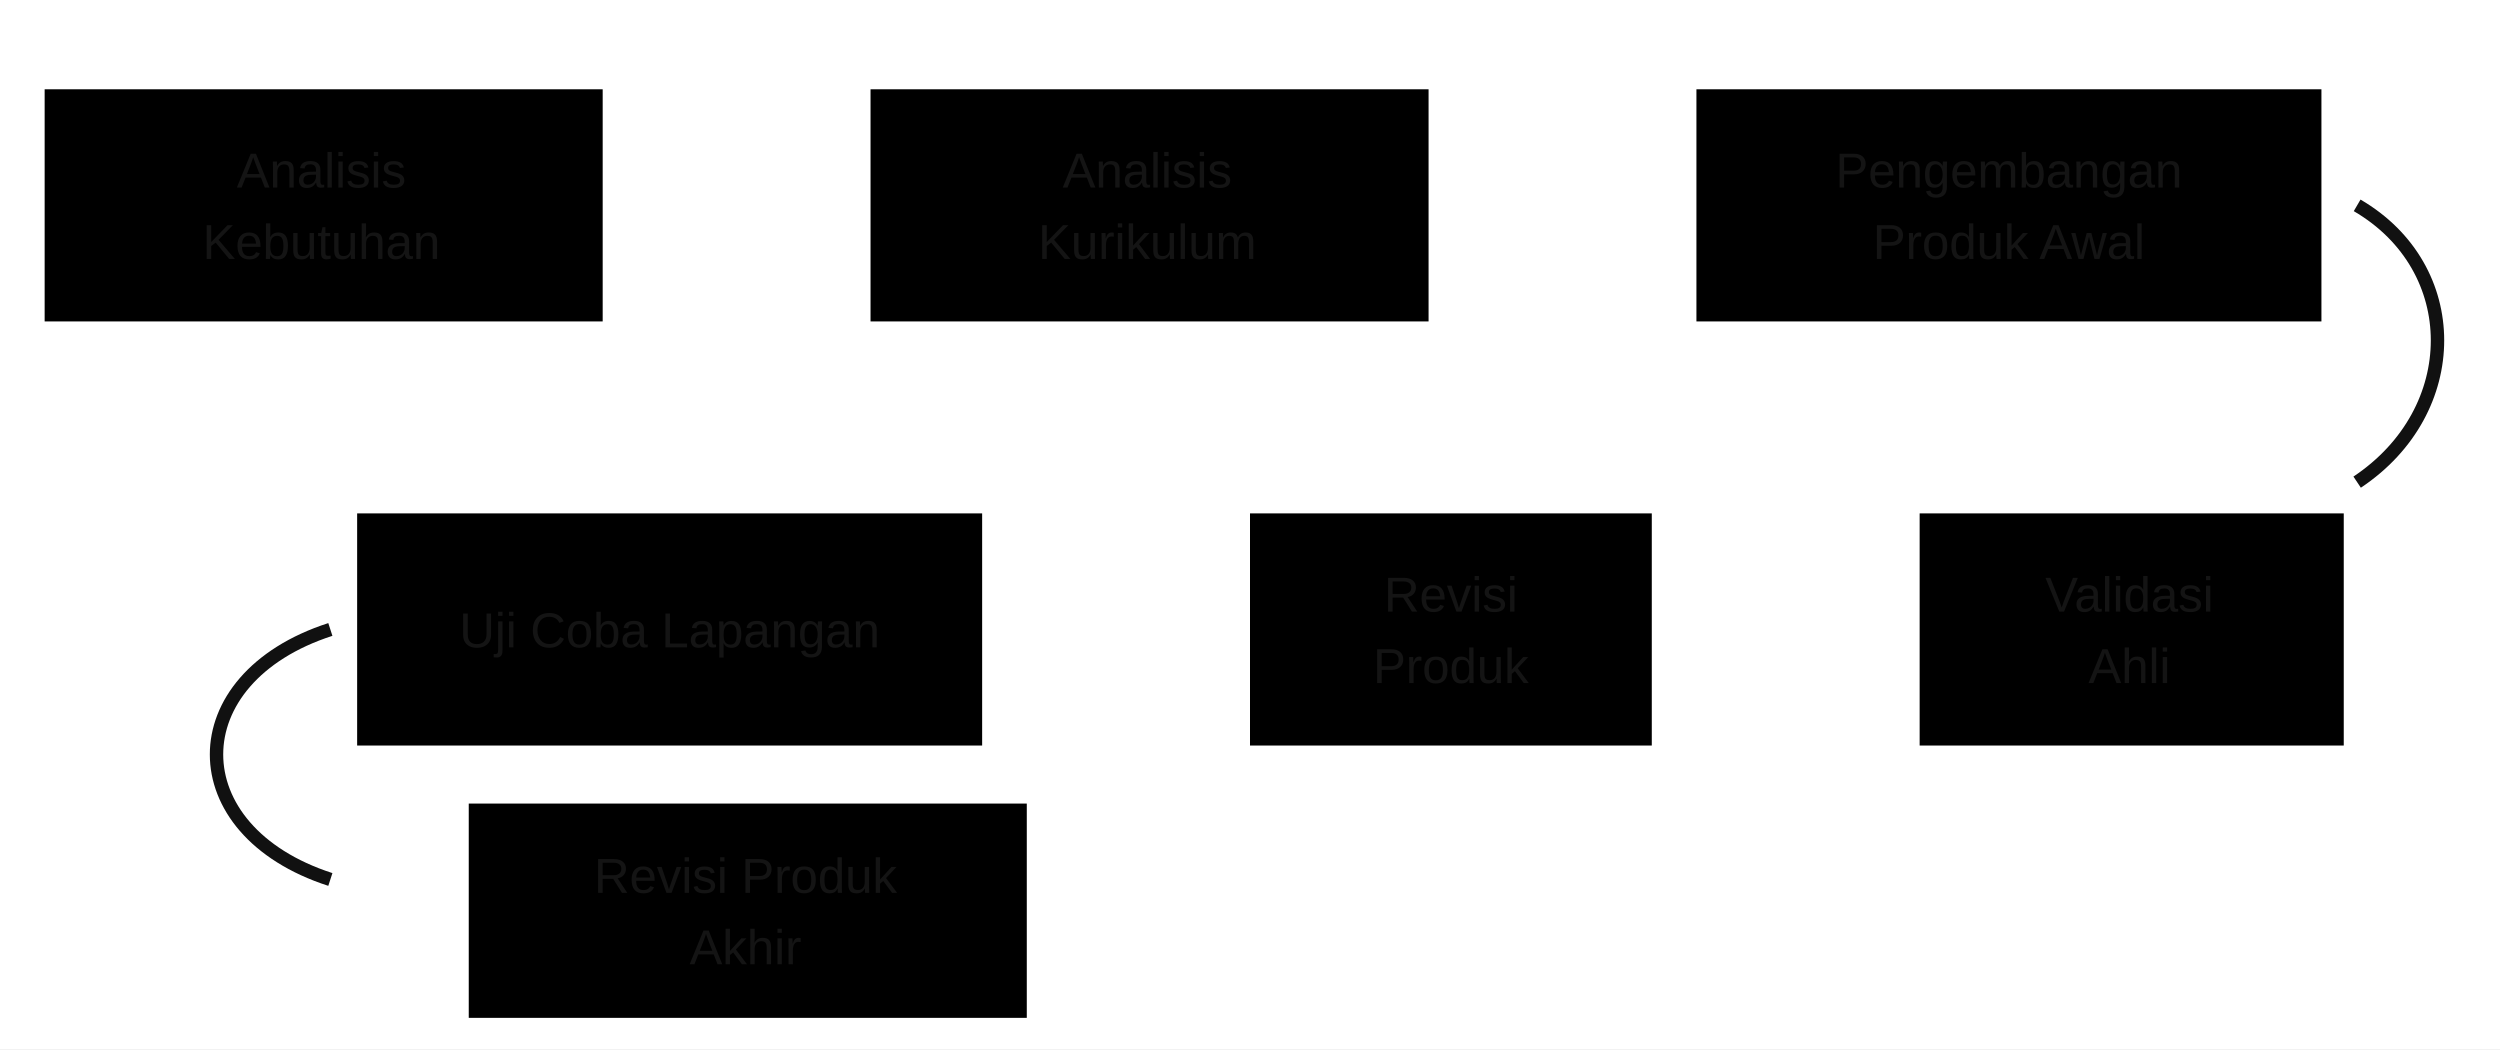
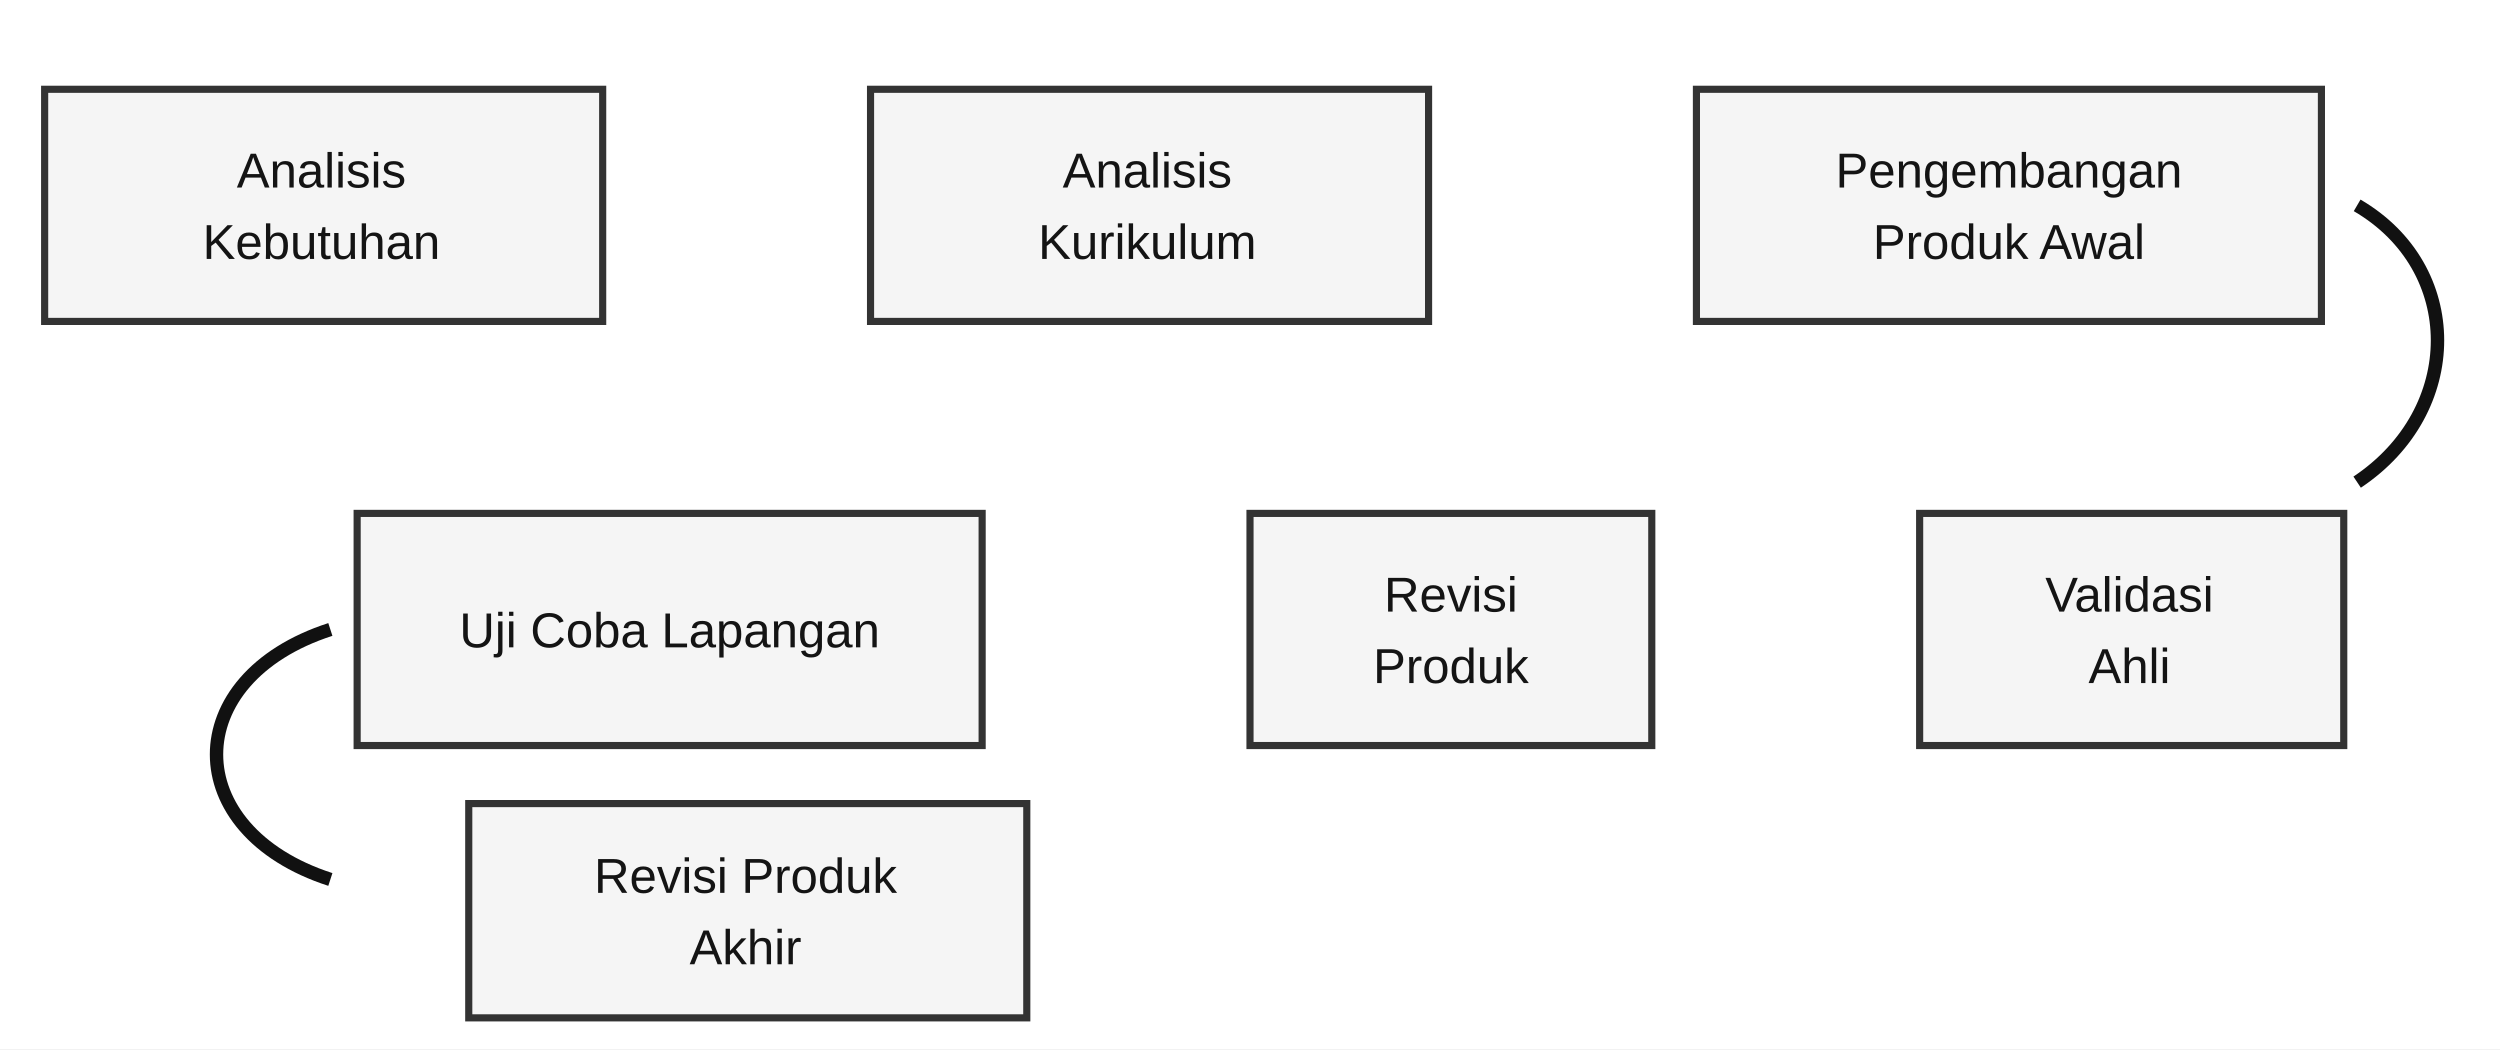
<svg xmlns="http://www.w3.org/2000/svg" viewBox="0 0 560 235" role="img" aria-label="Bagan contoh: alur pengembangan produk">
-   <style>.lb{font-size:11px;fill:#141414;text-anchor:middle}.lbw{font-size:11px;fill:#fff;text-anchor:middle}.lbs{font-size:10px;fill:#141414;text-anchor:middle}.c1{fill:#9d9d9d;stroke:#4d4d4d;stroke-width:1.6}.c2{fill:#8a8a8a;stroke:#4d4d4d;stroke-width:1.6}.c3{fill:#ababab;stroke:#4d4d4d;stroke-width:1.6}.ar{fill:#111}.arl{stroke:#111;stroke-width:3;fill:none;marker-end:url(#ah)}.cyc{fill:none;stroke-width:10}text{font-family:Arial,Helvetica,sans-serif}</style>
+   <style>.hbar{background:linear-gradient(#c2c2c2,#a5a5a5);border:1px solid #7f7f7f;padding:5px 10px;font-weight:bold;margin:20px 0 10px}.sumber{text-align:right;font-style:italic;margin:4px 0 16px;font-size:13px;color:#333}.petik{font-style:italic}.judul-teks{text-align:center;font-weight:bold;margin:12px 0 8px}.hal{display:inline-block;float:right;background:#8a8a8a;color:#fff;border-radius:9px;padding:1px 9px;font-size:11.5px;margin:2px 0 2px 10px}.toc{border:1.5px solid #979797;background:#f3f3f3;border-radius:6px;padding:12px 18px;margin:0 0 22px;font-size:14px}.note{font-size:12.5px;color:#555;border-top:1.5px solid #999;margin-top:34px;padding-top:10px;line-height:1.5}.lb{font-size:11px;fill:#141414;text-anchor:middle}.lbw{font-size:11px;fill:#fff;text-anchor:middle}.lbs{font-size:10px;fill:#141414;text-anchor:middle}.v1{fill:#bdbdbd;stroke:#fff;stroke-width:2.5}.v2{fill:#8e8e8e;stroke:#fff;stroke-width:2.5}.v3{fill:#a8a8a8;stroke:#fff;stroke-width:2.5}.c1{fill:#9d9d9d;stroke:#4d4d4d;stroke-width:1.6}.c2{fill:#8a8a8a;stroke:#4d4d4d;stroke-width:1.6}.c3{fill:#ababab;stroke:#4d4d4d;stroke-width:1.6}.bx{fill:#9d9d9d;stroke:#333;stroke-width:1.6}.bxd{fill:#6e6e6e;stroke:#333;stroke-width:1.6}.bxl{fill:#dedede;stroke:#333;stroke-width:1.6}.bxf{fill:#f5f5f5;stroke:#333;stroke-width:1.6}.ar{fill:#111}.arl{stroke:#111;stroke-width:3;fill:none;marker-end:url(#ah)}.cyc{fill:none;stroke-width:10}.tick{font-weight:bold;font-size:14px}.jb{font-weight:bold;margin:6px 0 6px 30px}.kbar{background:#383838;color:#fff;padding:8px 14px;font-weight:bold;font-size:19px;margin:34px 0 14px;border-radius:4px}.ksub{font-weight:bold;font-size:16px;margin:18px 0 8px}text{font-family:Arial,Helvetica,sans-serif}</style>
  <rect x="0" y="0" width="100%" height="100%" fill="#ffffff" />
  <rect class="bxf" x="10" y="20" width="125" height="52" />
  <text class="lb" x="72" y="42">Analisis</text>
  <text class="lb" x="72" y="58">Kebutuhan</text>
  <use href="#barrow" x="142" y="29" class="ar" />
  <rect class="bxf" x="195" y="20" width="125" height="52" />
  <text class="lb" x="257" y="42">Analisis</text>
  <text class="lb" x="257" y="58">Kurikulum</text>
  <use href="#barrow" x="327" y="29" class="ar" />
  <rect class="bxf" x="380" y="20" width="140" height="52" />
  <text class="lb" x="450" y="42">Pengembangan</text>
  <text class="lb" x="450" y="58">Produk Awal</text>
  <path class="arl" d="M 528 46 C 552 60 552 92 528 108" />
  <rect class="bxf" x="430" y="115" width="95" height="52" />
  <text class="lb" x="477" y="137">Validasi</text>
  <text class="lb" x="477" y="153">Ahli</text>
  <use href="#barrow" x="378" y="124" class="ar" transform="translate(806,0) scale(-1,1)" />
  <rect class="bxf" x="280" y="115" width="90" height="52" />
  <text class="lb" x="325" y="137">Revisi</text>
  <text class="lb" x="325" y="153">Produk</text>
  <use href="#barrow" x="228" y="124" class="ar" transform="translate(656,0) scale(-1,1)" />
  <rect class="bxf" x="80" y="115" width="140" height="52" />
  <text class="lb" x="150" y="145">Uji Coba Lapangan</text>
  <path class="arl" d="M 74 141 C 40 152 40 186 74 197" />
  <rect class="bxf" x="105" y="180" width="125" height="48" />
  <text class="lb" x="167" y="200">Revisi Produk</text>
  <text class="lb" x="167" y="216">Akhir</text>
</svg>
